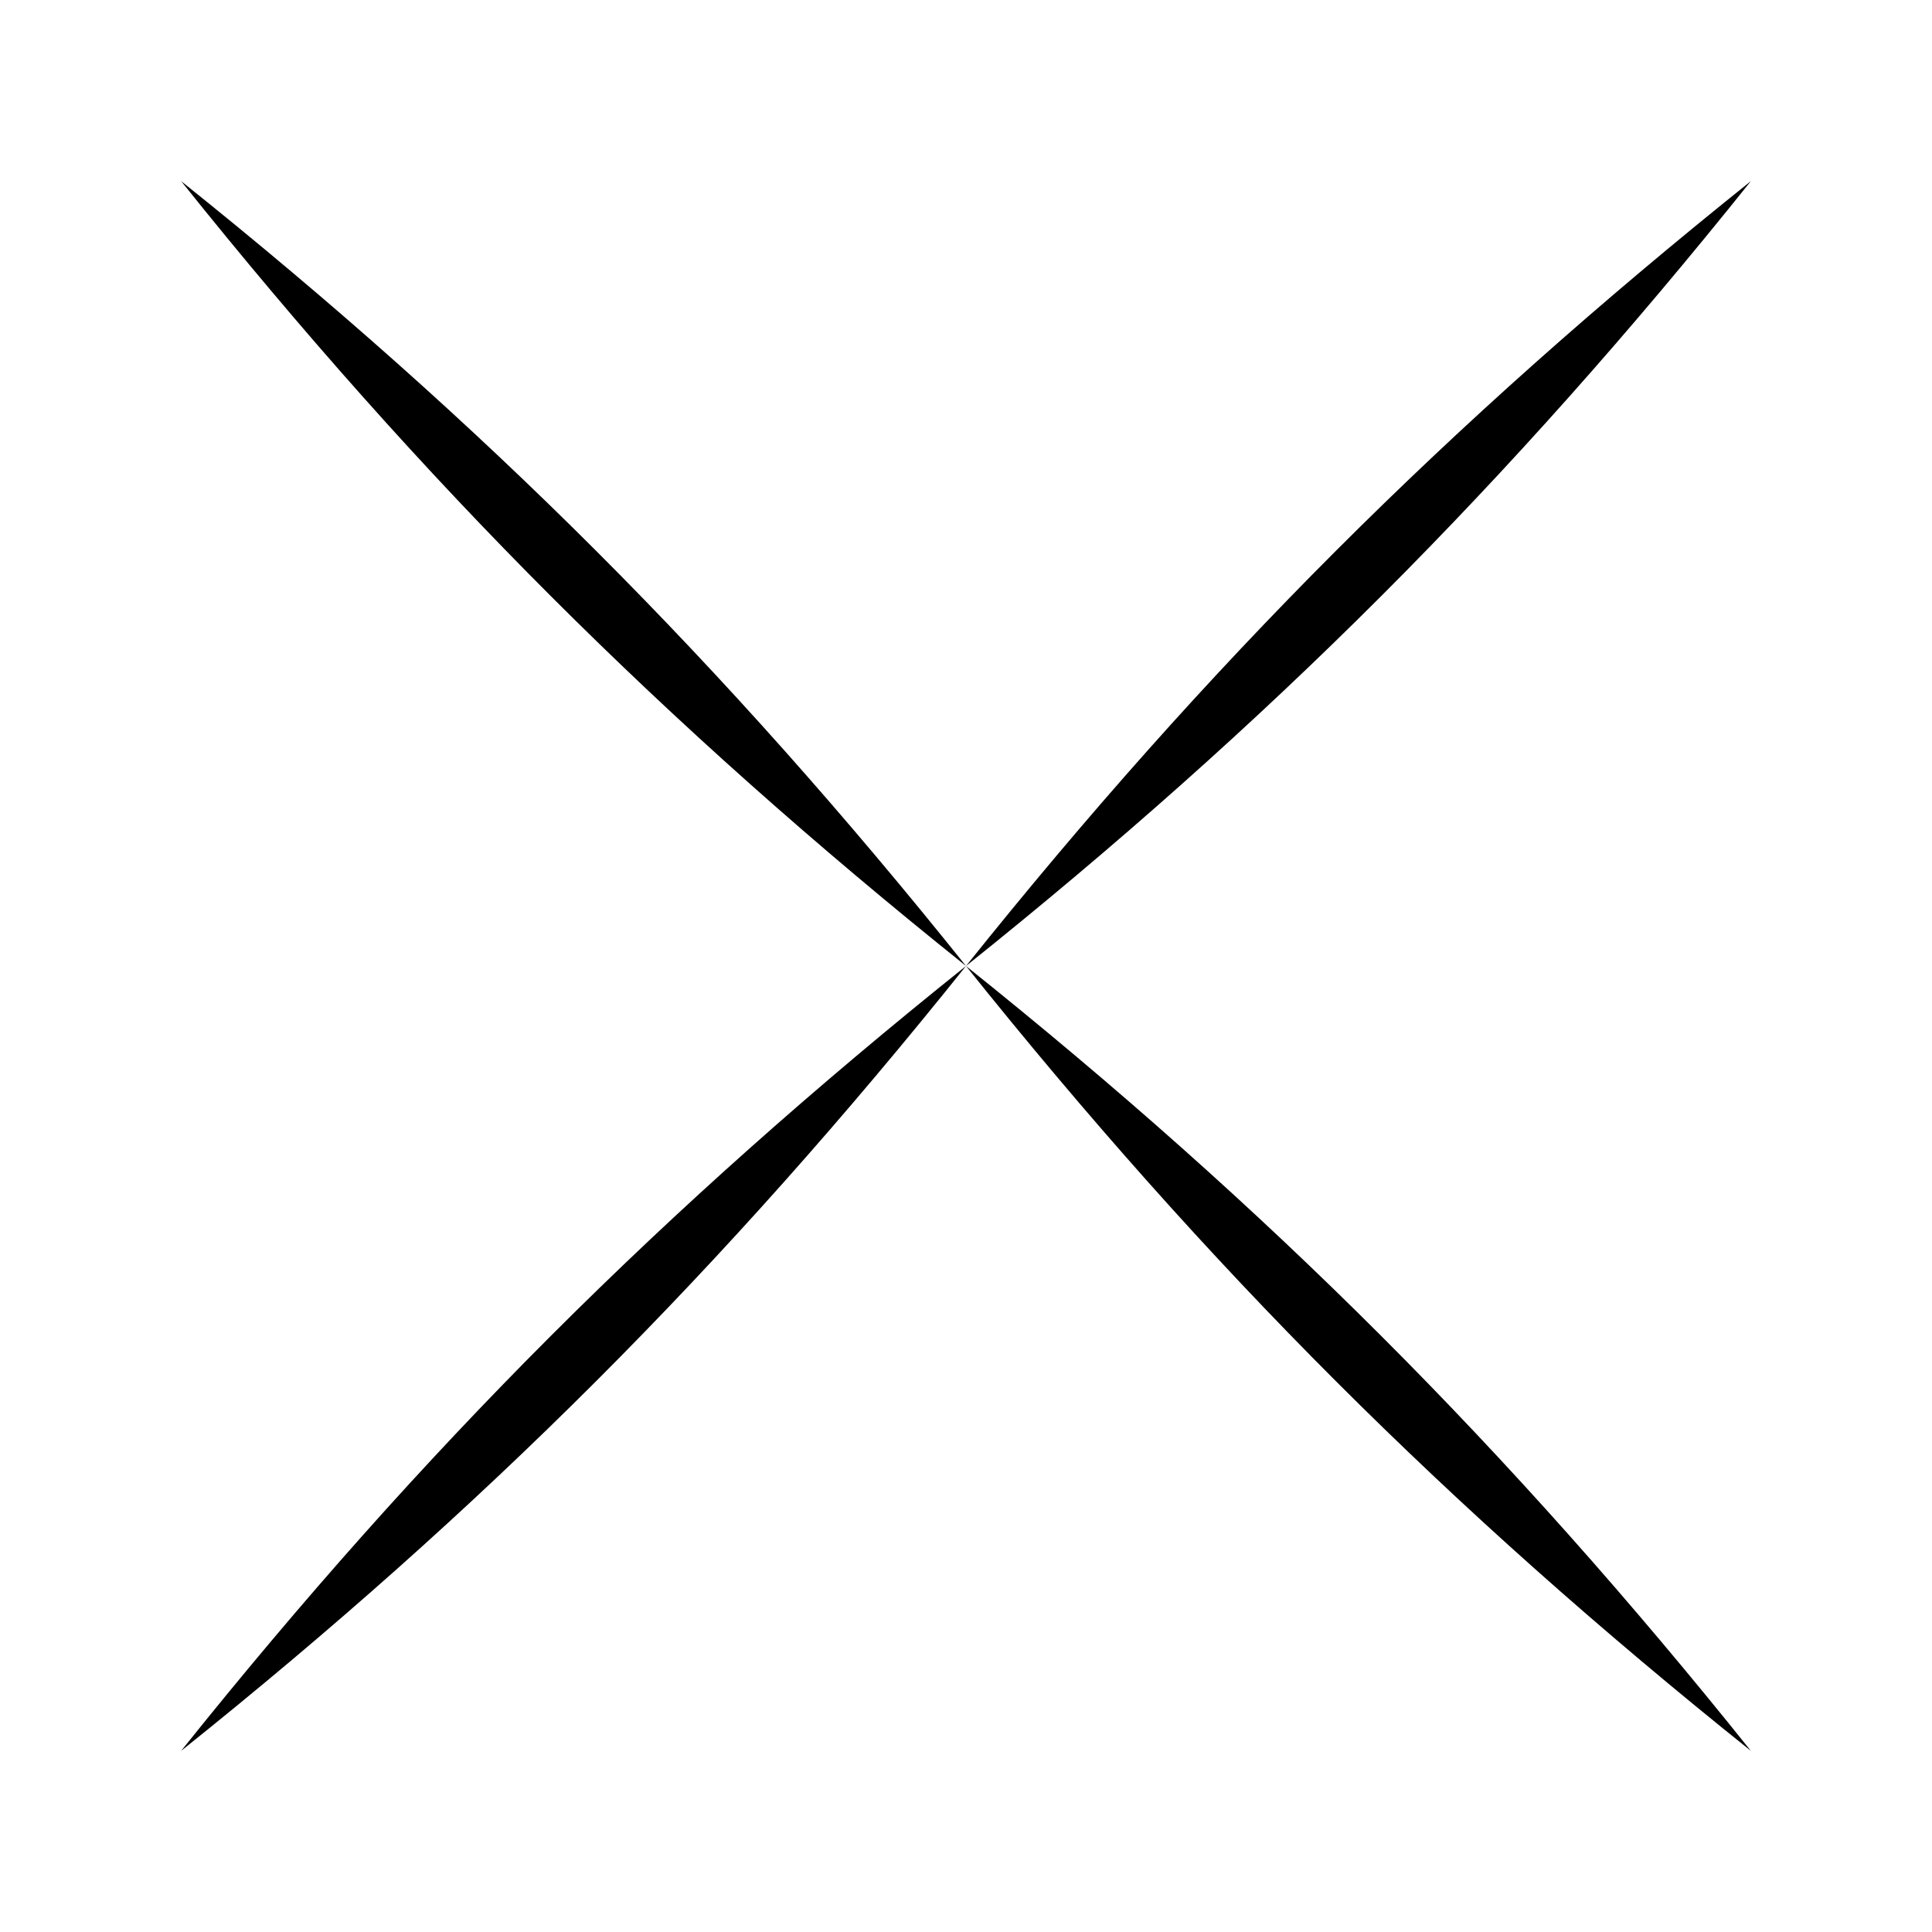
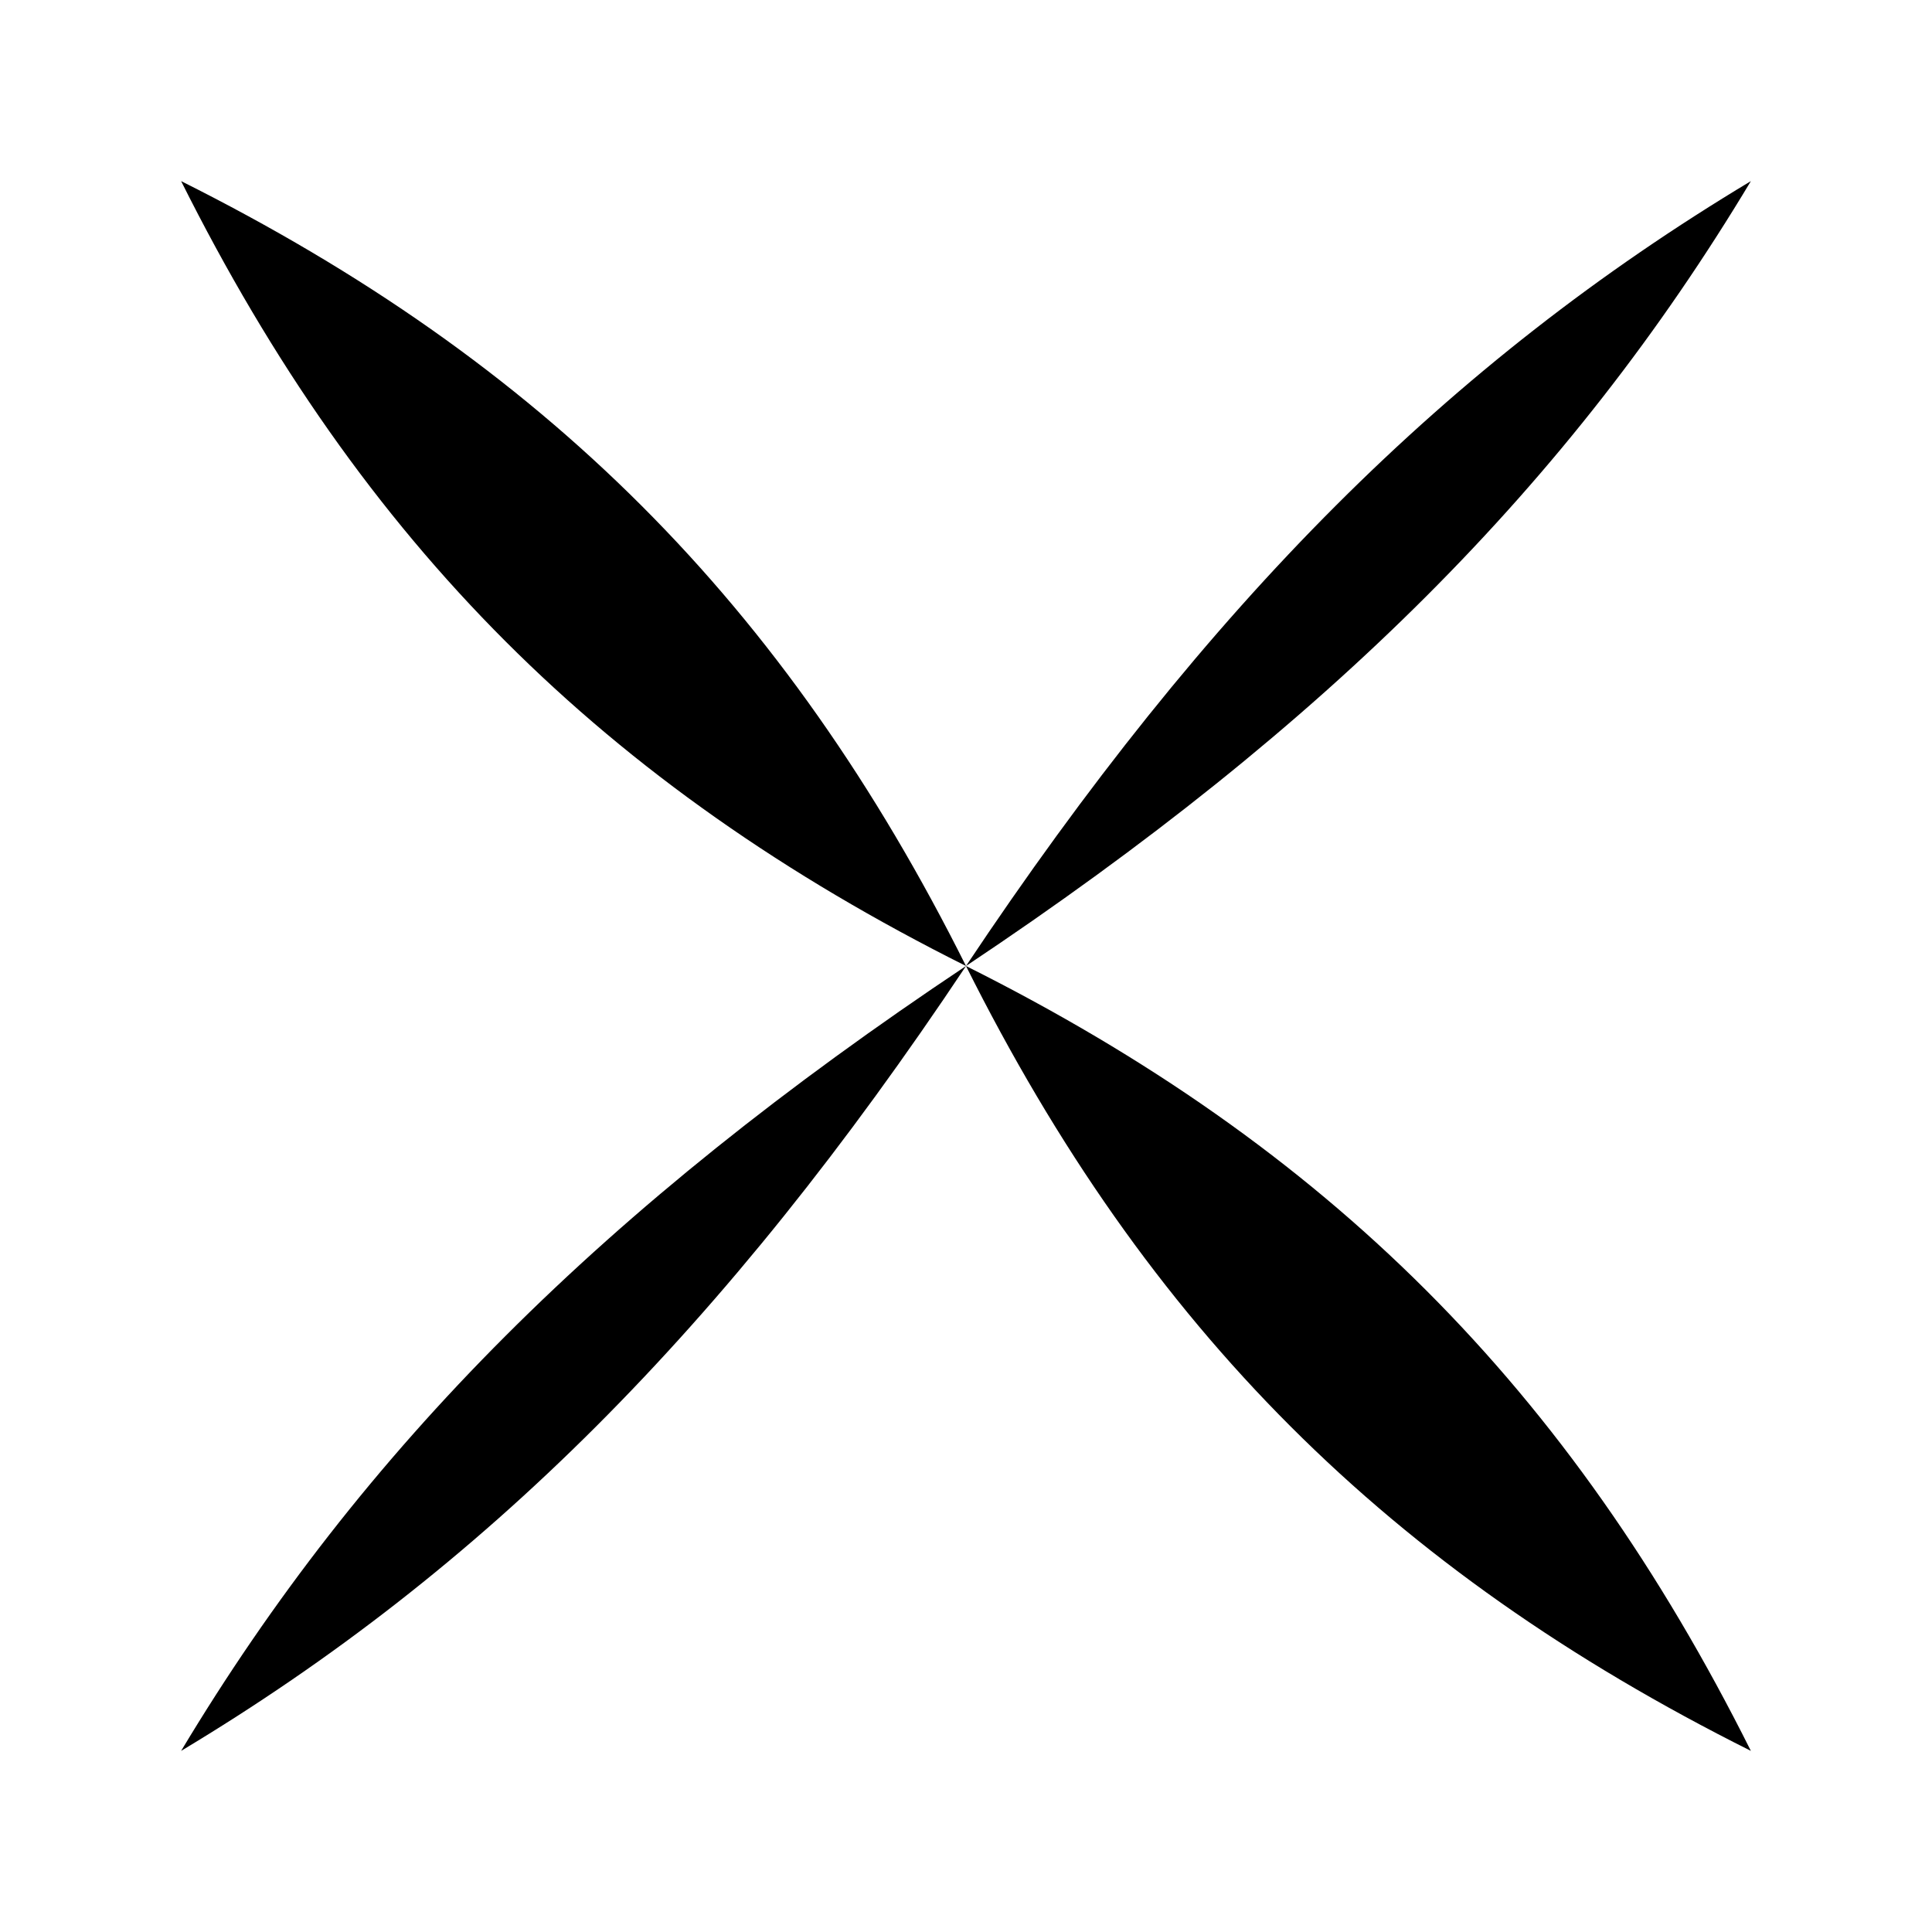
<svg xmlns="http://www.w3.org/2000/svg" viewBox="0 0 64 64" aria-hidden="true">
  <g fill="currentColor">
-     <path d="M32 32 C 24 22, 16 14, 6 6 C 14 16, 22 24, 32 32 Z" />
-     <path d="M32 32 C 40 22, 48 14, 58 6 C 50 16, 42 24, 32 32 Z" />
-     <path d="M32 32 C 24 42, 16 50, 6 58 C 14 48, 22 40, 32 32 Z" />
-     <path d="M32 32 C 40 42, 48 50, 58 58 C 50 48, 42 40, 32 32 Z" />
+     <path d="M32 32 C 26 20, 18 12, 6 6 C 12 18, 20 26, 32 32 Z" />
+     <path d="M32 32 C 40 20, 48 12, 58 6 C 52 16, 44 24, 32 32 Z" />
+     <path d="M32 32 C 24 44, 16 52, 6 58 C 12 48, 20 40, 32 32 Z" />
+     <path d="M32 32 C 38 44, 46 52, 58 58 C 52 46, 44 38, 32 32 Z" />
  </g>
</svg>
